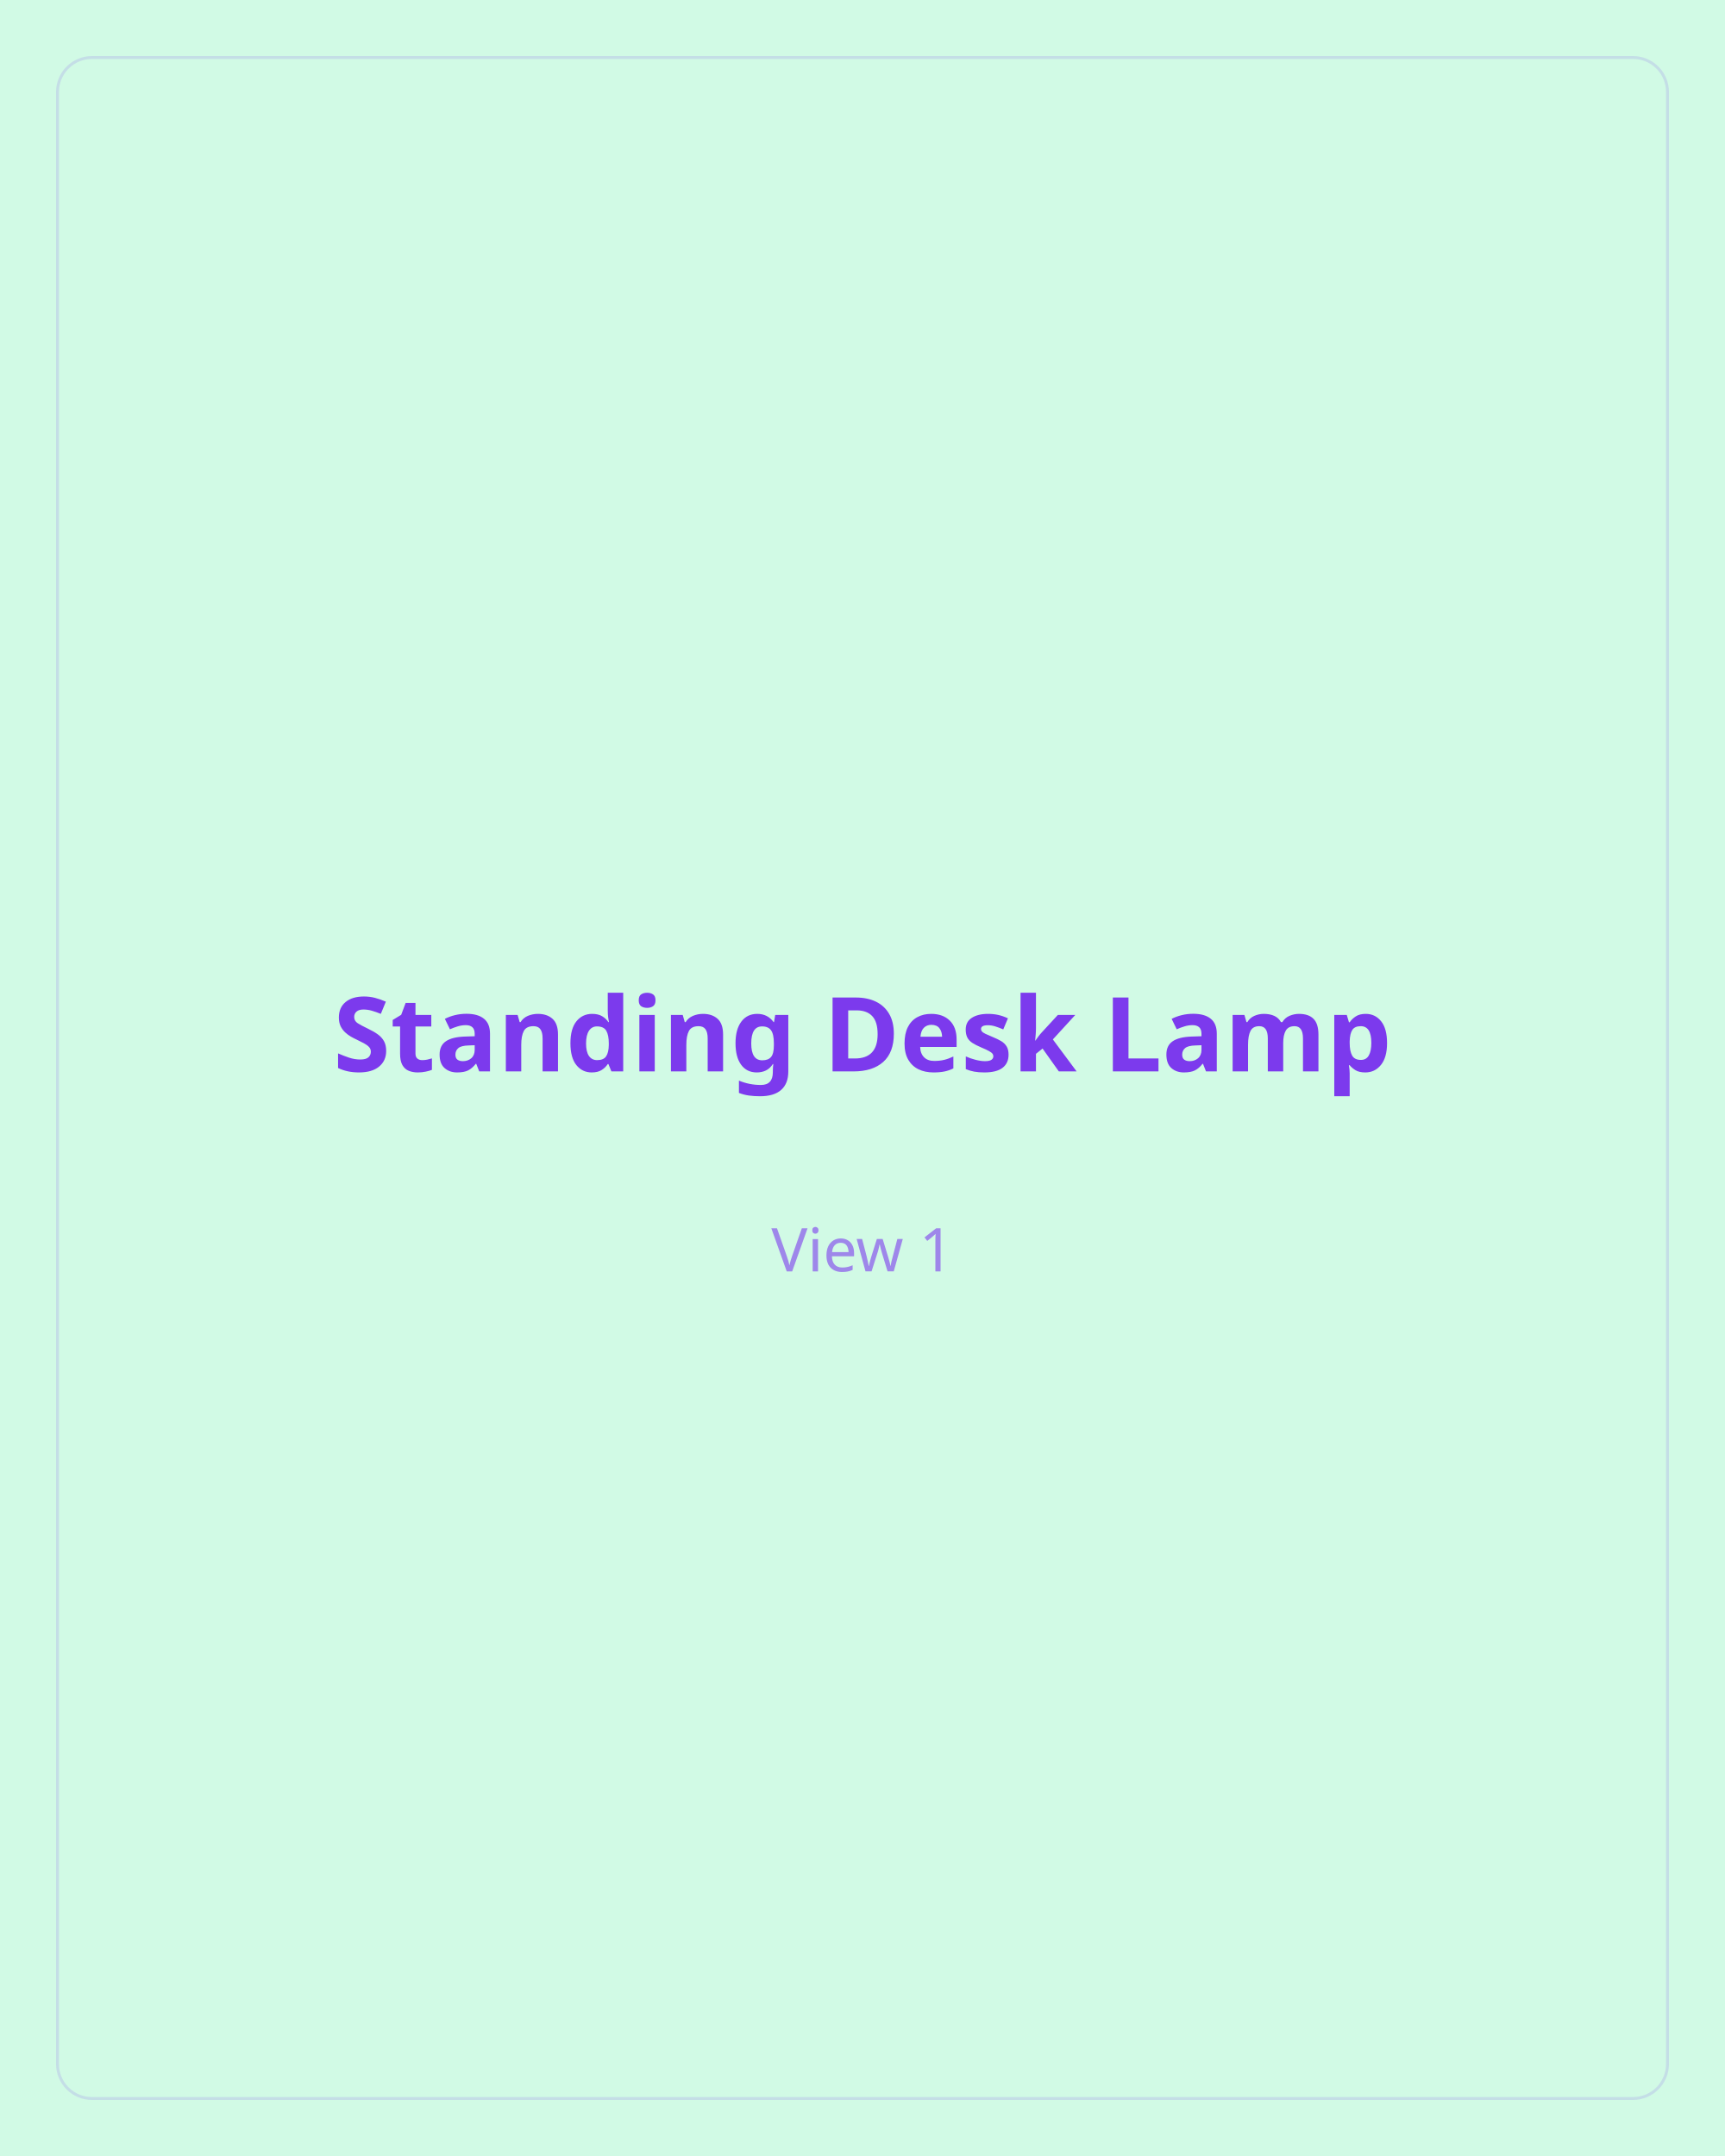
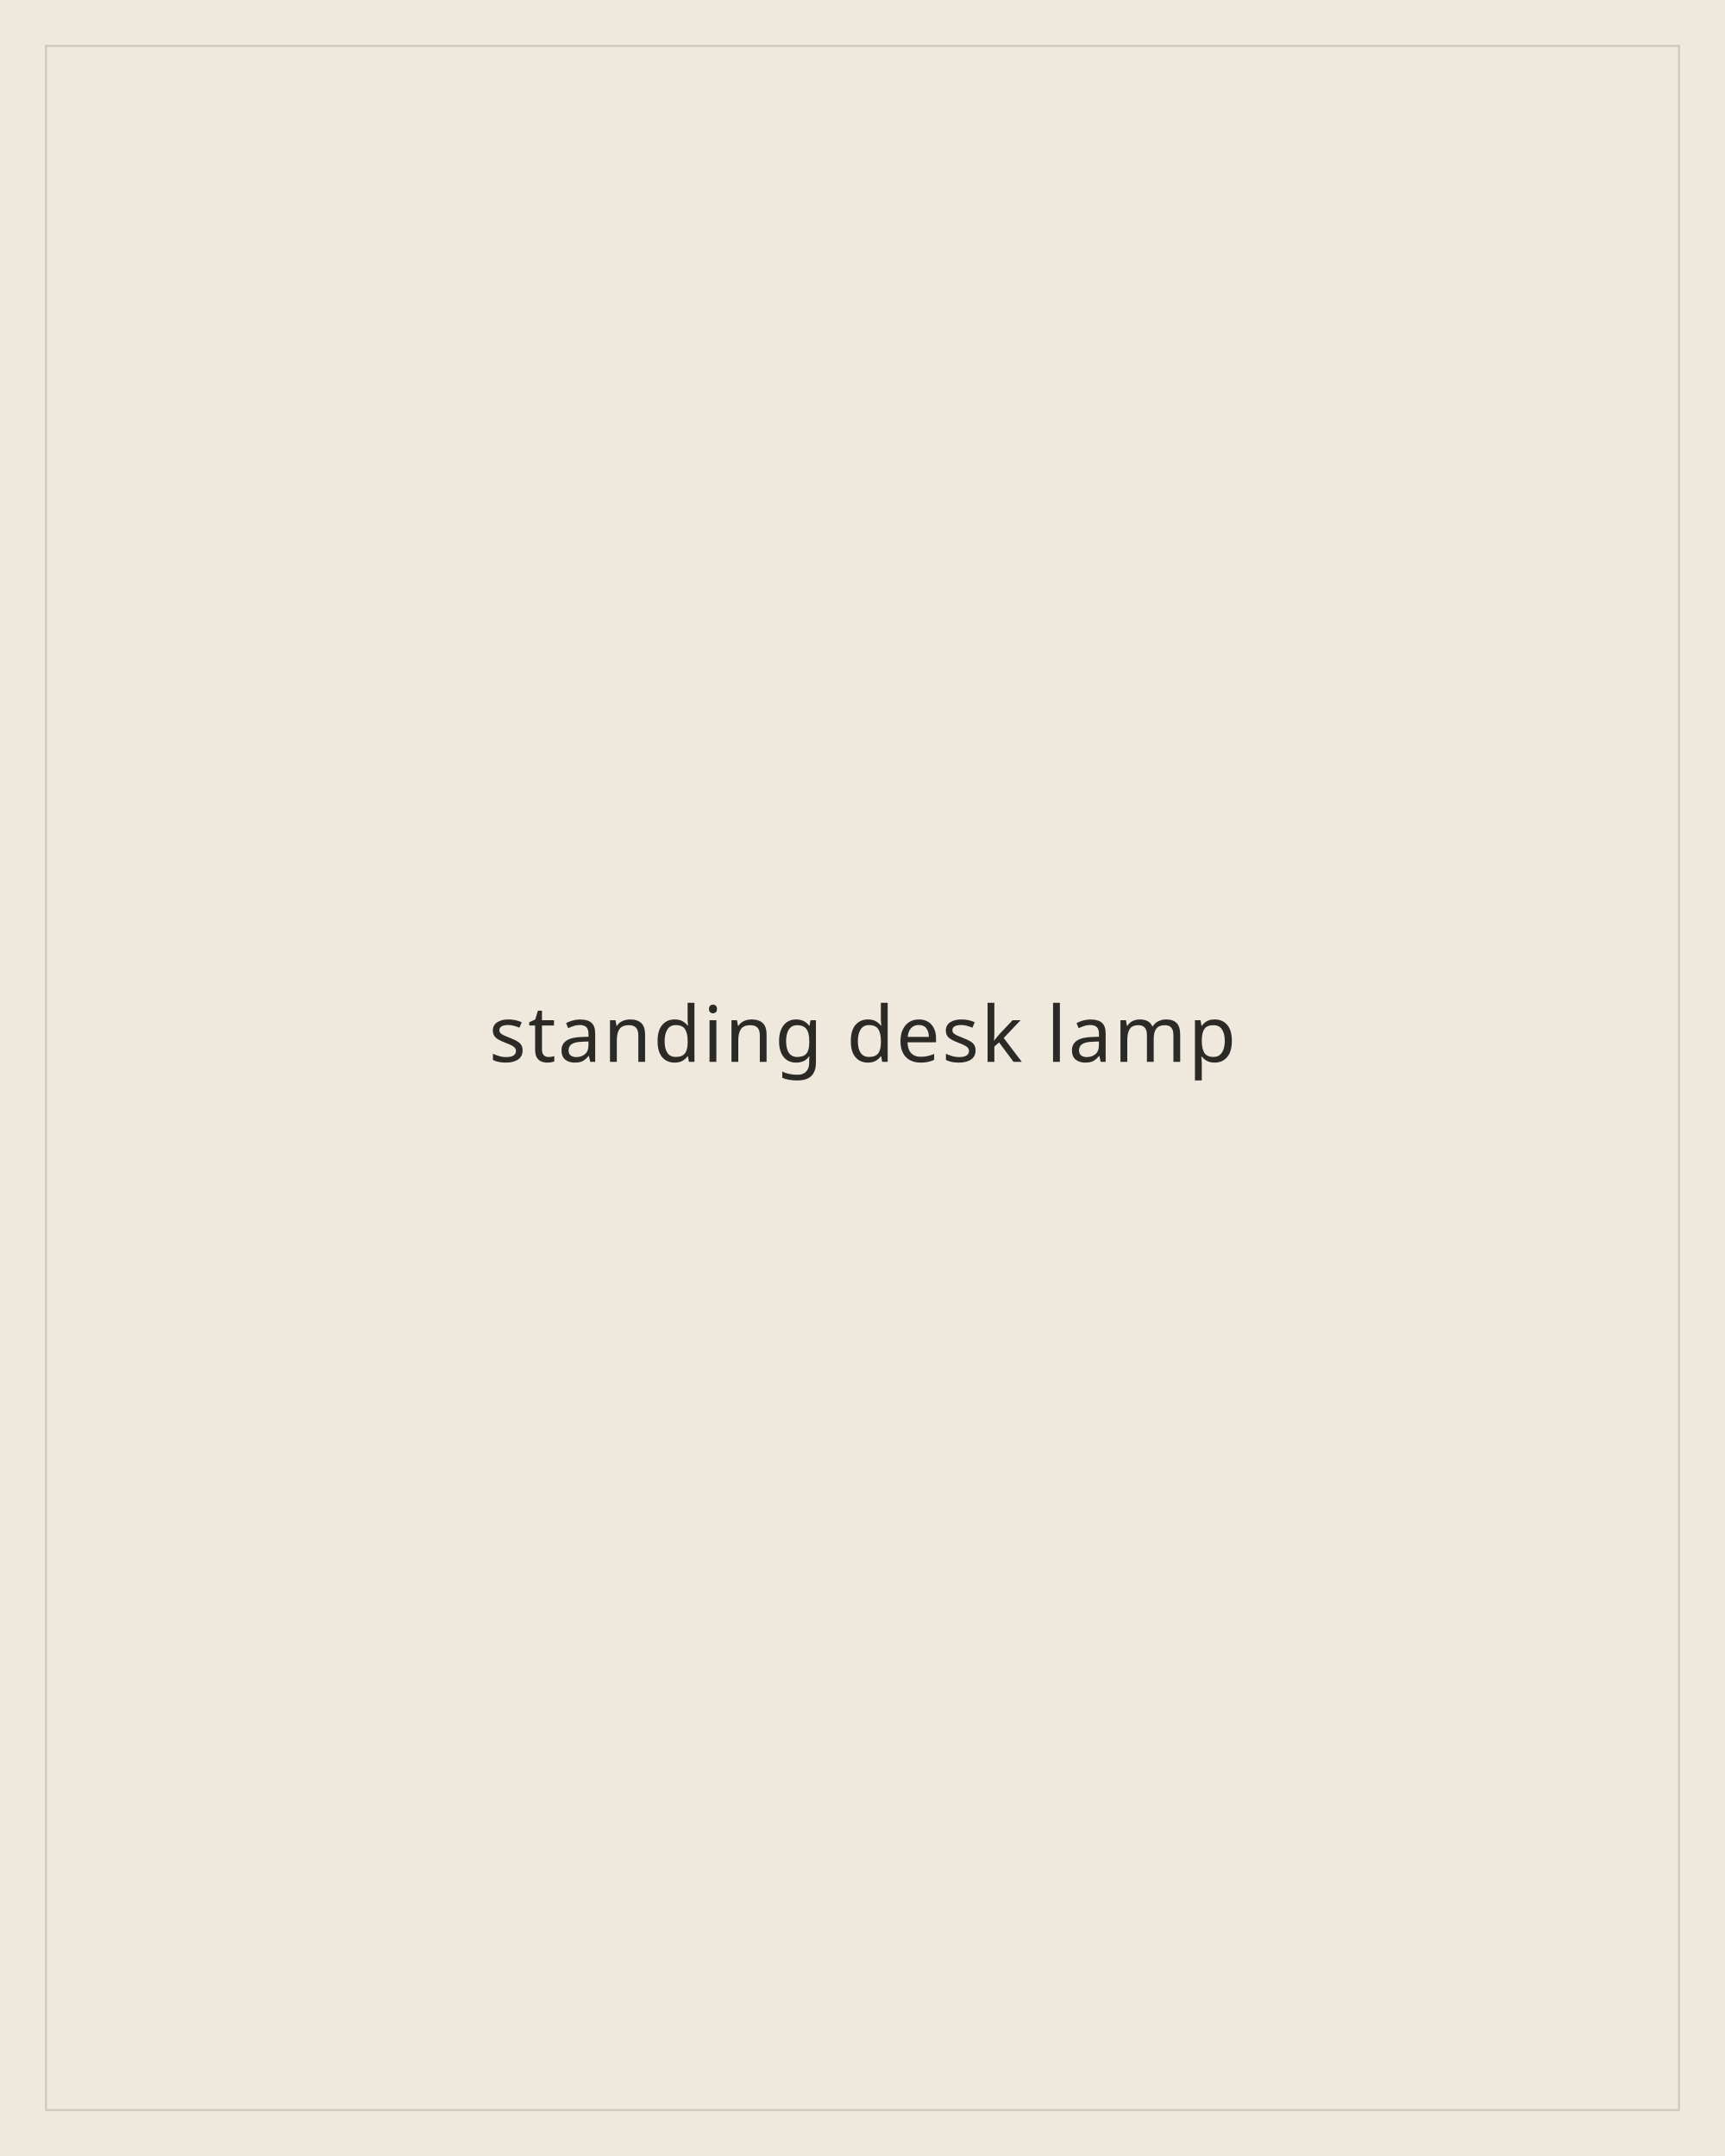
- <svg xmlns="http://www.w3.org/2000/svg" width="600" height="750" viewBox="0 0 600 750">
-   <rect width="100%" height="100%" fill="#D1FAE5" />
-   <rect x="20" y="20" width="560" height="710" fill="none" stroke="#7C3AED" stroke-width="1" opacity="0.15" rx="12" />
-   <text x="50%" y="48%" dominant-baseline="middle" text-anchor="middle" fill="#7C3AED" font-family="system-ui, sans-serif" font-size="36" font-weight="600">Standing Desk Lamp</text>
-   <text x="50%" y="58%" dominant-baseline="middle" text-anchor="middle" fill="#7C3AED" font-family="system-ui, sans-serif" font-size="21" opacity="0.6">View 1</text>
+ <svg xmlns="http://www.w3.org/2000/svg" width="900" height="1125" viewBox="0 0 900 1125">
+   <rect width="100%" height="100%" fill="#EFE8DC" />
+   <rect x="24" y="24" width="852" height="1077" fill="none" stroke="#2C2A27" stroke-width="1" opacity="0.18" />
+   <text x="50%" y="48%" dominant-baseline="middle" text-anchor="middle" fill="#2C2A27" font-family="system-ui, sans-serif" font-size="40.5" font-weight="500" letter-spacing="1">standing desk lamp</text>
</svg>
